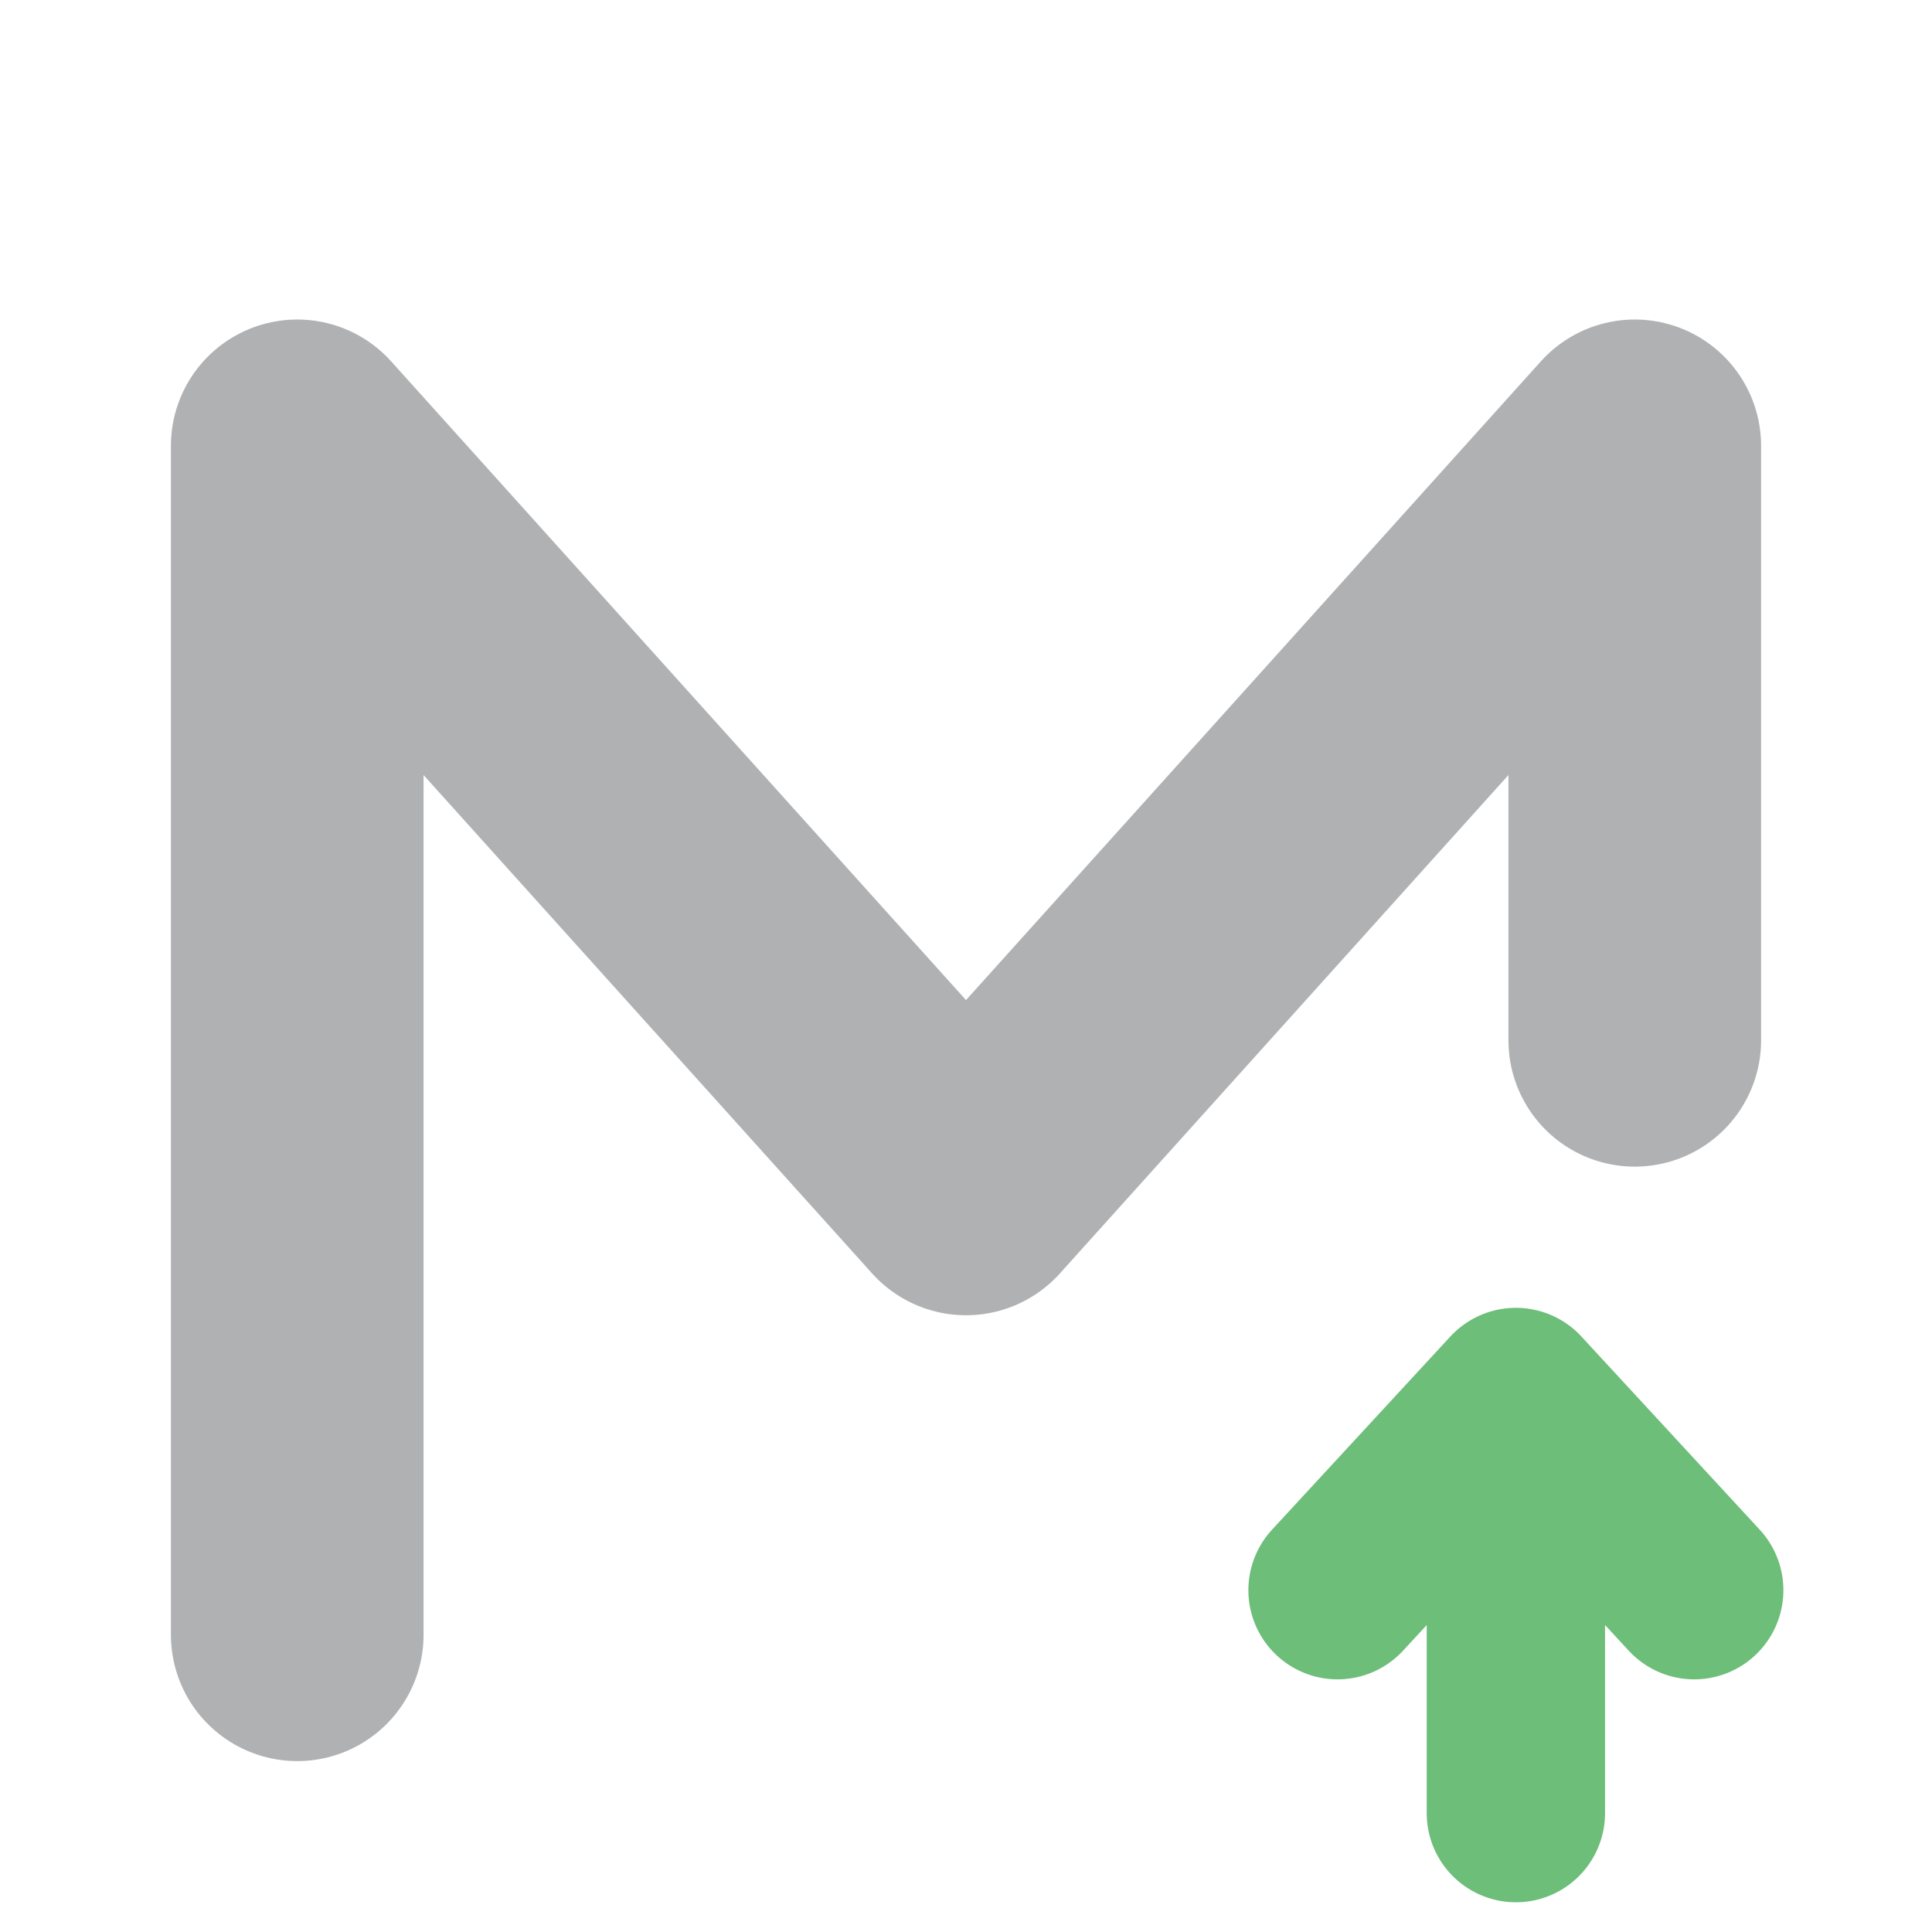
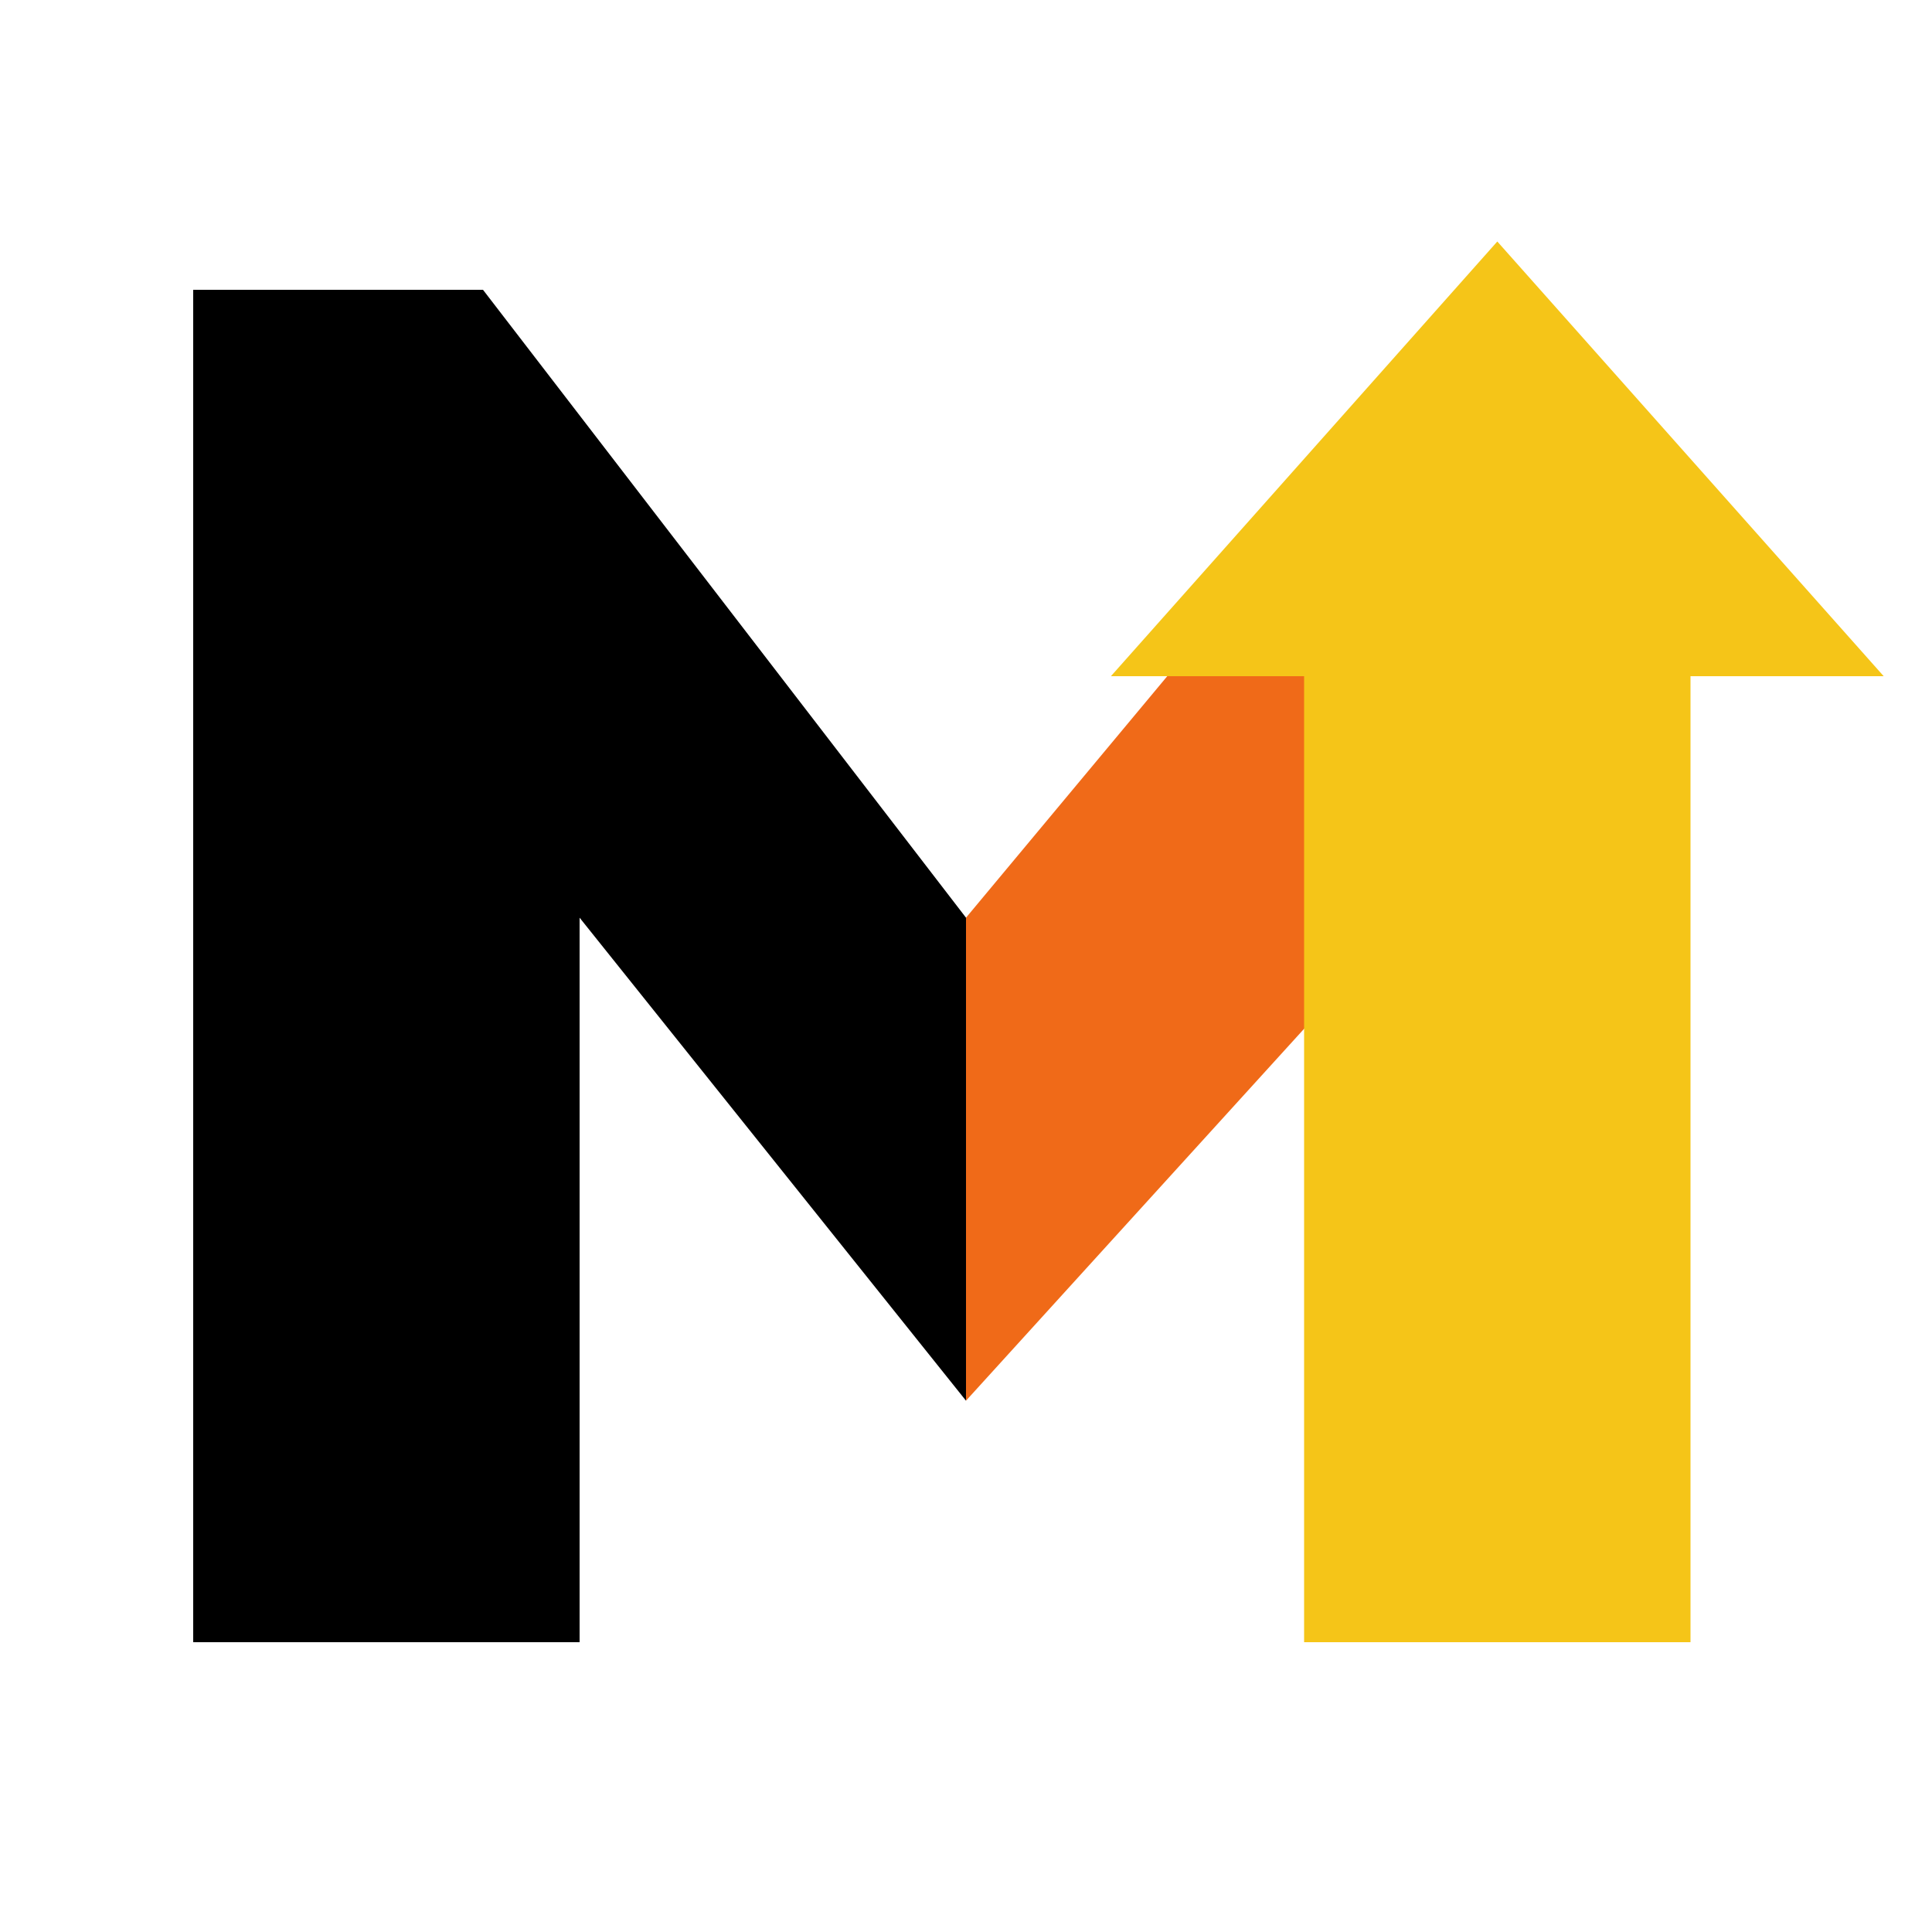
- <svg xmlns="http://www.w3.org/2000/svg" width="40" height="40" viewBox="0 0 13 13">
-   <path d="M2 11 V3 L6.5 8 L11 3 V7" fill="none" stroke="#AFB1B3" stroke-width="1.7" stroke-linecap="round" stroke-linejoin="round" />
-   <path d="M10.2 12.2 V9.6 M9 10.7 L10.2 9.4 L11.4 10.7" fill="none" stroke="#6CBE79" stroke-width="1.2" stroke-linecap="round" stroke-linejoin="round" />
+ <svg xmlns="http://www.w3.org/2000/svg" width="40" height="40" viewBox="0 0 40 40" fill="none">
+   <path d="M4 34V6H10L20 19V29L12 19V34H4Z" fill="#000000" />
+   <path d="M20 19L30 7V18L20 29V19Z" fill="#F06A18" />
+   <path d="M27 34V14H23L31 5L39 14H35V34H27Z" fill="#F5C518" />
</svg>
